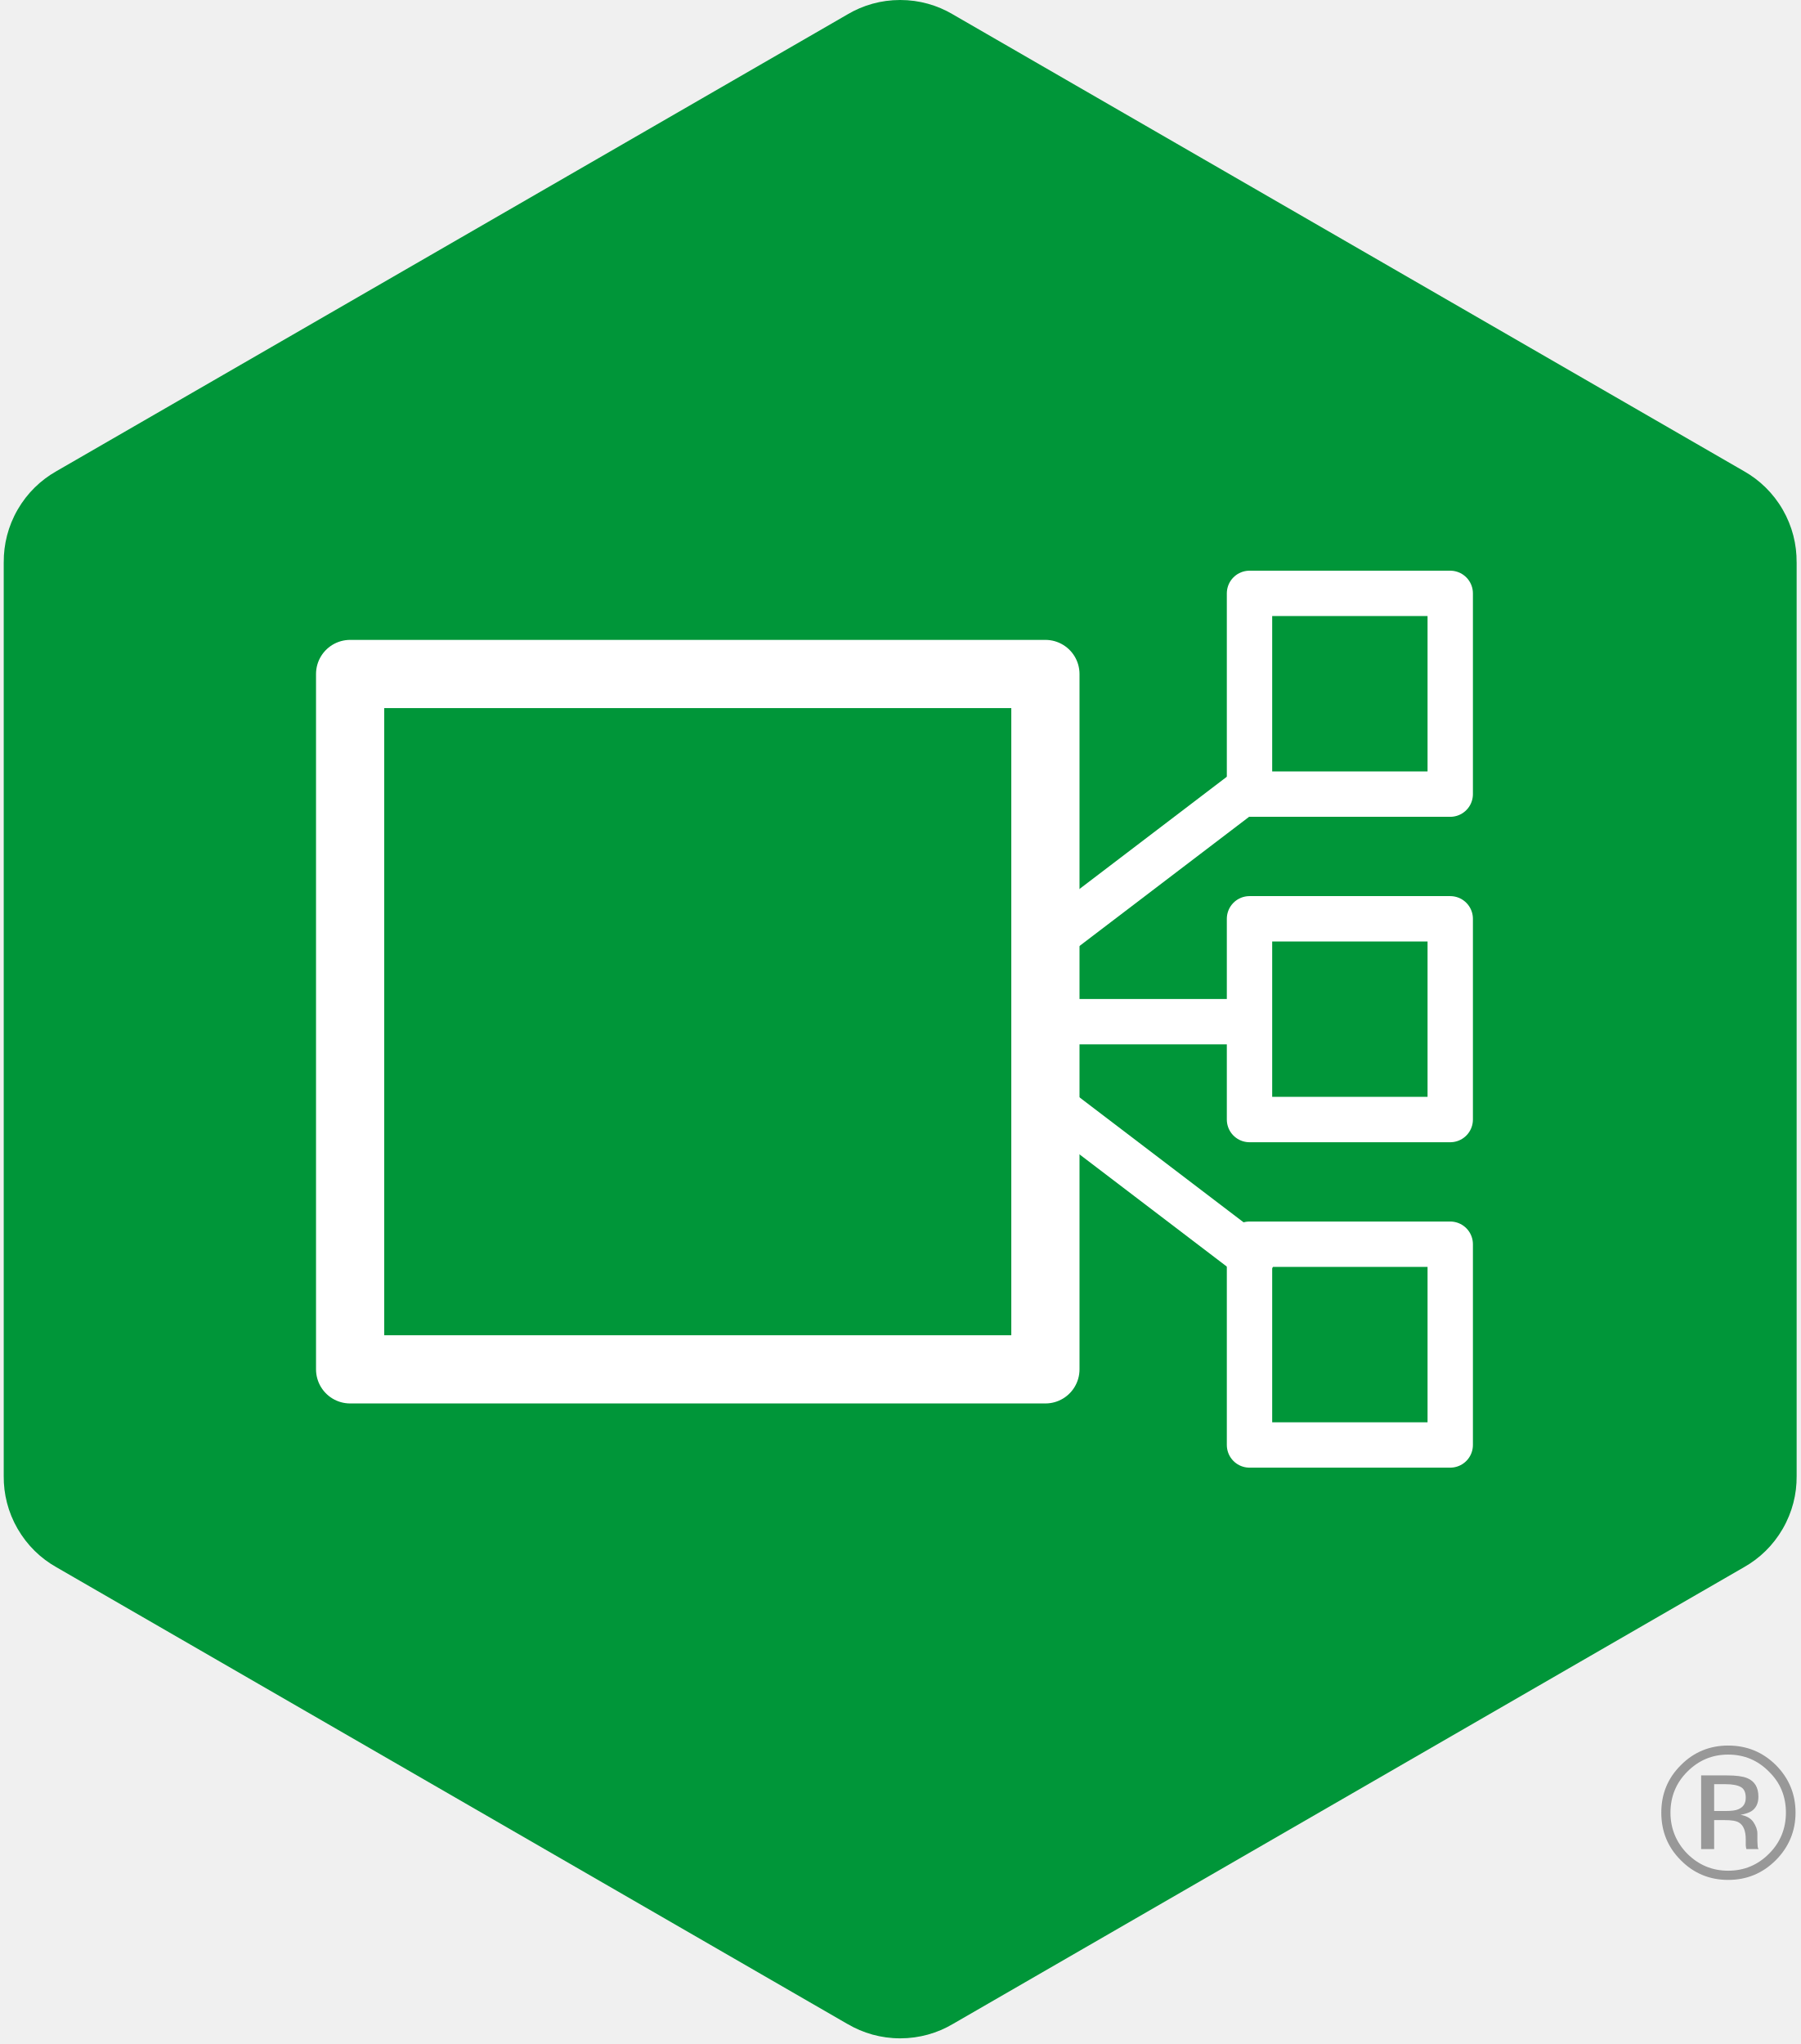
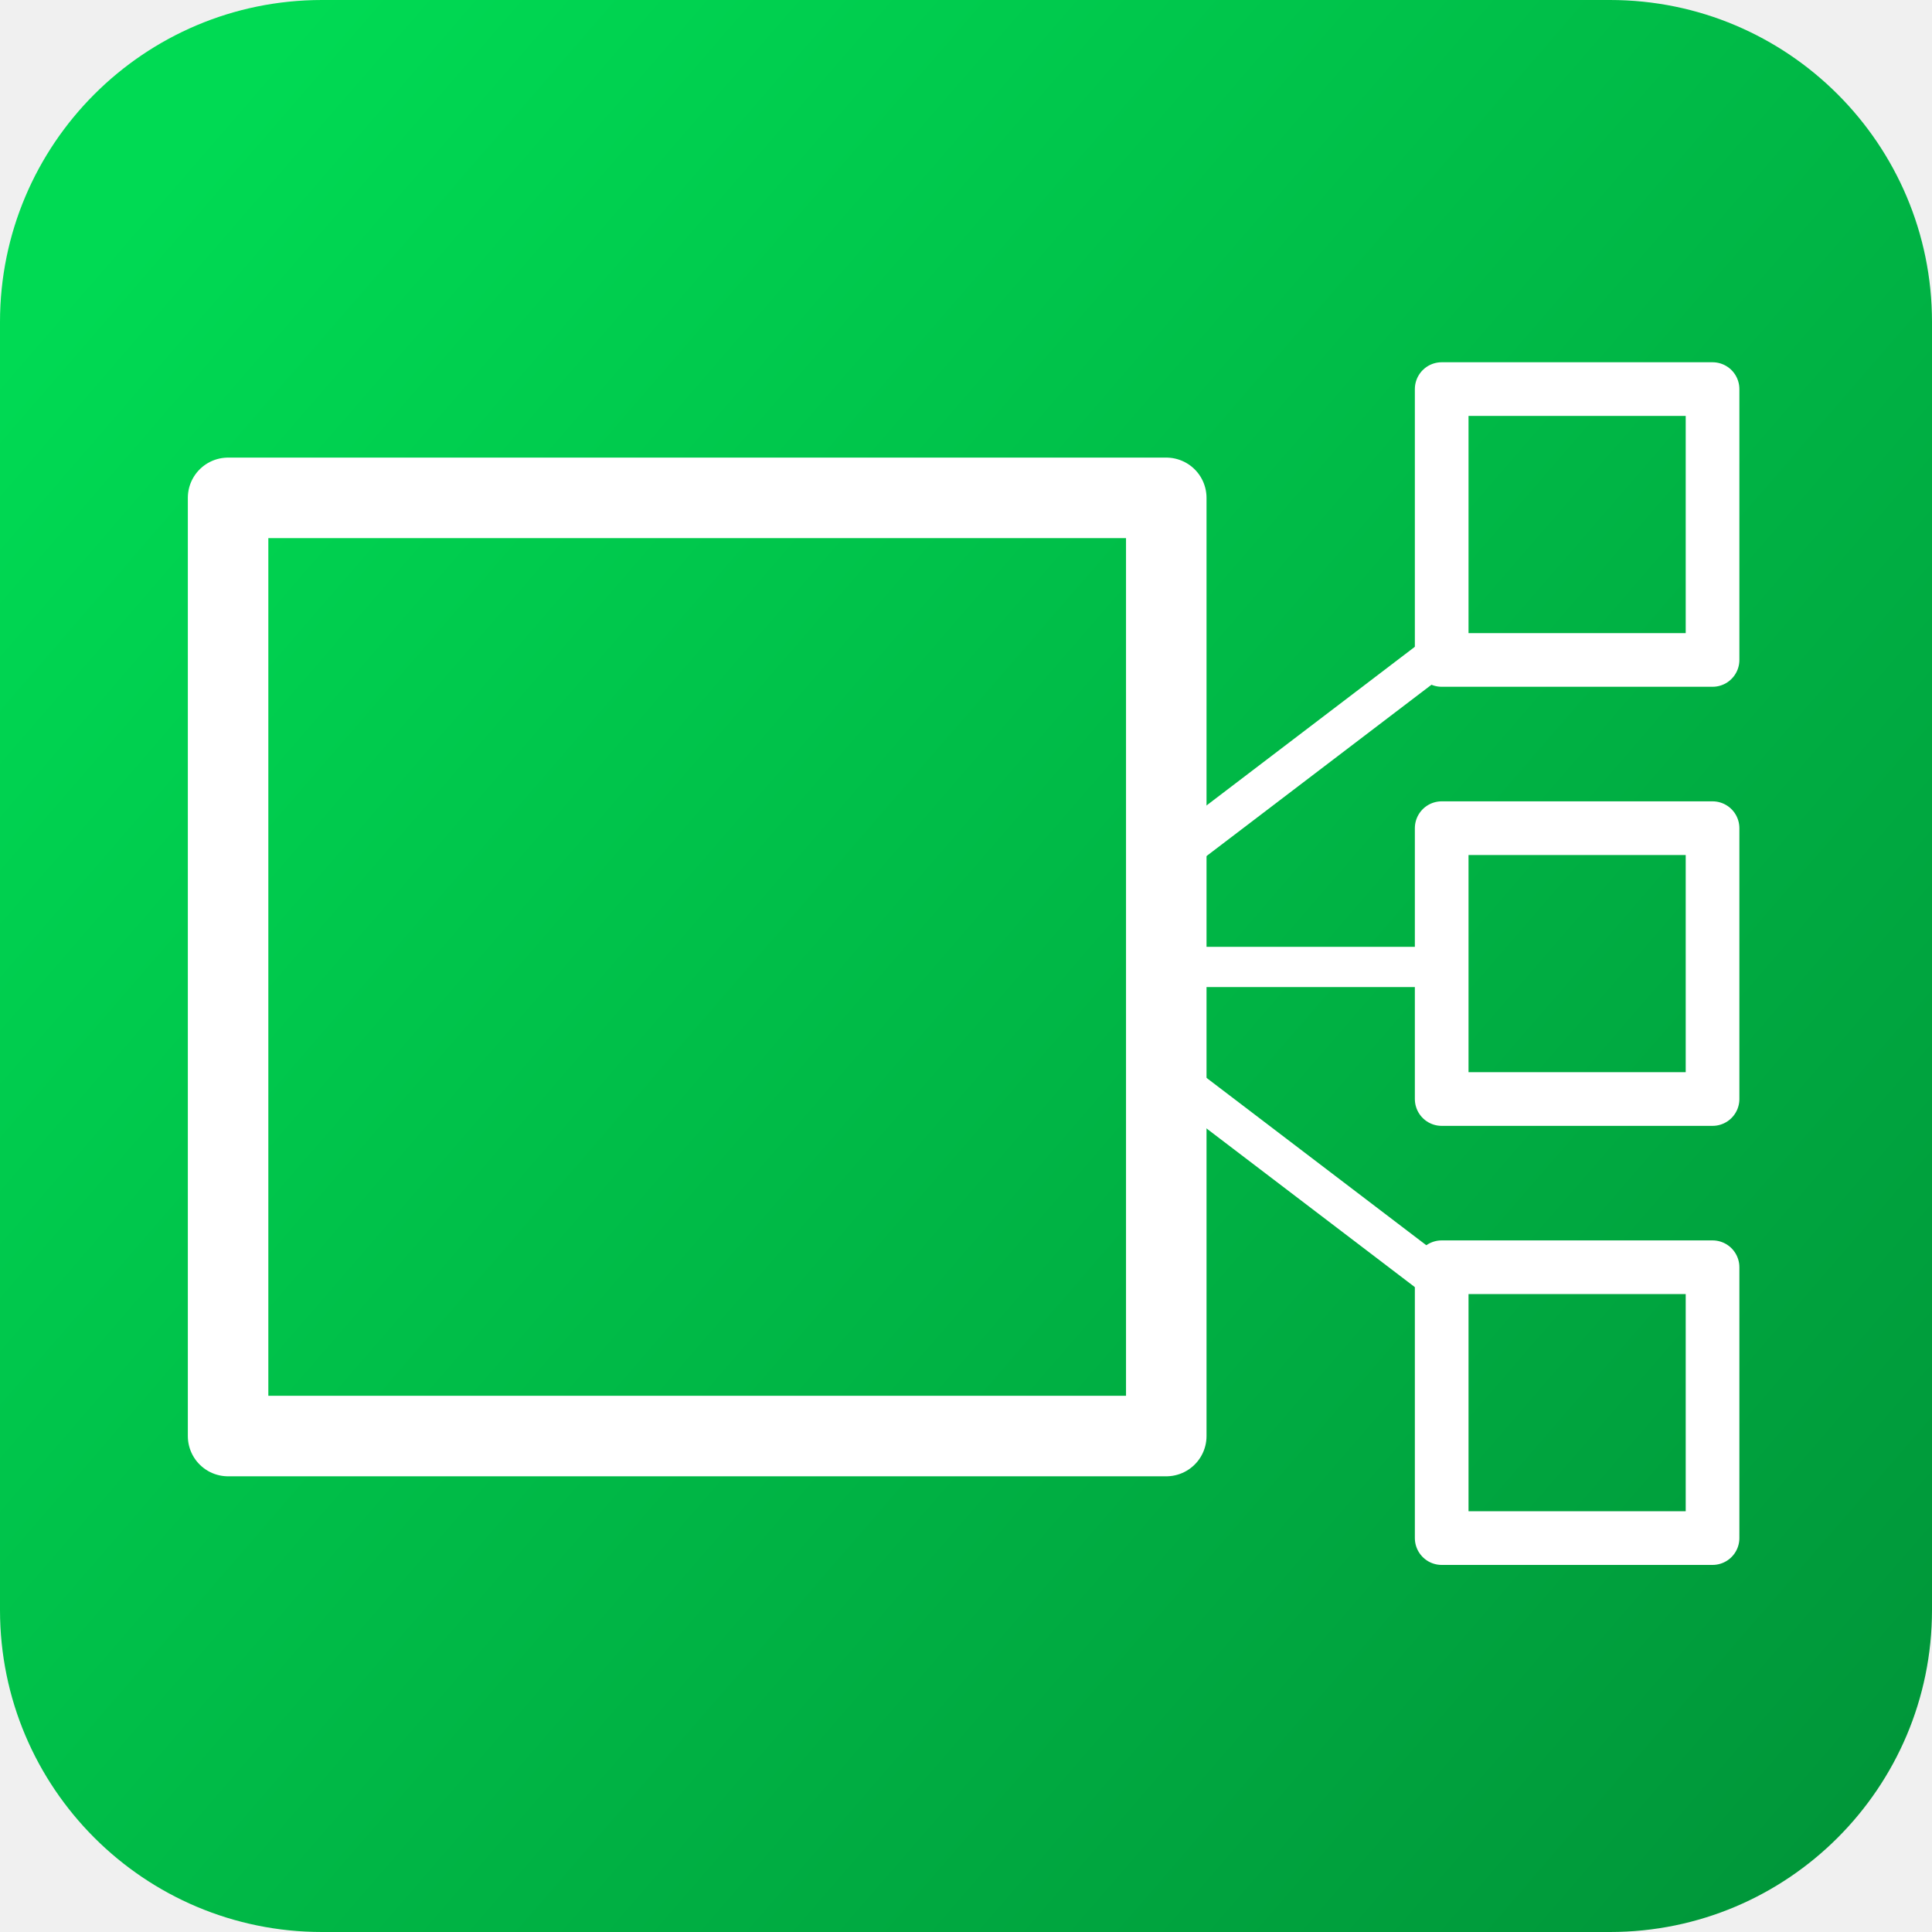
- <svg xmlns="http://www.w3.org/2000/svg" version="1.1" x="0px" y="0px" viewBox="0 0 318 361" style="enable-background:new 0 0 318 361;" xml:space="preserve">
-   <style type="text/css">
- 	.st0{fill:#FFFFFF;}
- 	.st1{fill:#989898;}
- 	.st2{fill:#009639;}
- 	.st3{fill:none;stroke:#FFFFFF;stroke-width:12.048;stroke-linecap:round;stroke-linejoin:round;stroke-miterlimit:10;}
- 	.st4{fill:none;stroke:#FFFFFF;stroke-width:8.012;stroke-linecap:round;stroke-linejoin:round;stroke-miterlimit:10;}
- </style>
-   <g id="Art">
- </g>
-   <g id="Layer_1">
- </g>
-   <g id="_x3C_Layer_x3E_">
-     <g>
-       <path class="st1" d="M300.475,326.571h2.297v-5.115h1.817c1.201,0,2.063,0.117,2.552,0.426    c0.803,0.471,1.213,1.48,1.213,2.976v1.049l0.051,0.391c0.028,0.087,0.028,0.122,0.035,0.164    c0.012,0.063,0.016,0.082,0.051,0.11h2.128l-0.077-0.145c-0.063-0.098-0.098-0.321-0.103-0.665    c-0.03-0.368-0.03-0.681-0.03-0.972v-0.969c0-0.651-0.243-1.316-0.712-2.027    c-0.482-0.686-1.241-1.093-2.266-1.274c0.81-0.136,1.447-0.351,1.889-0.613    c0.869-0.548,1.269-1.438,1.269-2.575c0-1.637-0.646-2.756-2.009-3.303c-0.751-0.309-1.929-0.466-3.561-0.466    h-4.544V326.571z M307.007,319.557c-0.461,0.199-1.194,0.29-2.184,0.29h-2.051v-4.736h1.957    c1.269,0,2.189,0.18,2.76,0.508c0.583,0.325,0.864,0.955,0.864,1.899    C308.353,318.525,307.915,319.185,307.007,319.557 M313.677,311.738c-2.337-2.306-5.132-3.449-8.435-3.449    c-3.233,0-6.054,1.143-8.337,3.449c-2.337,2.313-3.467,5.111-3.467,8.395c0,3.28,1.119,6.089,3.425,8.391    c2.29,2.337,5.115,3.495,8.379,3.495c3.303,0,6.099-1.159,8.435-3.495c2.29-2.313,3.472-5.134,3.472-8.391    C317.149,316.825,315.966,314.051,313.677,311.738 M312.471,312.915c1.999,1.952,2.978,4.387,2.978,7.218    c0,2.802-0.979,5.256-2.978,7.253c-1.969,1.988-4.387,3.008-7.23,3.008c-2.821,0-5.226-1.021-7.22-3.008    c-1.957-1.997-2.964-4.451-2.964-7.253c0-2.83,1.007-5.265,2.964-7.218c2.023-2.032,4.418-3.03,7.22-3.03    C308.072,309.886,310.478,310.883,312.471,312.915" />
-       <g>
-         <g>
-           <path class="st2" d="M3.113,270.005c1.693,2.936,4.079,5.226,6.832,6.78l139.765,80.693l0.004-0.004      c2.727,1.605,5.898,2.526,9.288,2.526c3.39,0,6.566-0.92,9.288-2.526l139.769-80.693      c2.753-1.553,5.131-3.839,6.828-6.775c1.697-2.936,2.487-6.143,2.456-9.306V99.313l-0.004-0.004      c0.026-3.159-0.763-6.37-2.456-9.306c-1.697-2.936-4.083-5.222-6.832-6.78L168.282,2.53V2.526      C165.559,0.92,162.388,0,158.998,0c-3.385,0-6.557,0.92-9.28,2.526v0.004L9.954,83.224      c-2.753,1.558-5.139,3.844-6.836,6.78c-1.693,2.936-2.482,6.147-2.456,9.306l-0.004,0.004v161.386      c-0.03,3.163,0.759,6.37,2.452,9.306" />
-         </g>
-         <g>
-           <rect x="61.844" y="119.038" class="st3" width="122.807" height="122.807" />
-           <rect x="220.702" y="104.799" class="st4" width="35.455" height="35.455" />
-           <rect x="220.702" y="162.273" class="st4" width="35.455" height="35.455" />
-           <rect x="220.702" y="219.746" class="st4" width="35.455" height="35.455" />
-           <g>
-             <line class="st4" x1="187.436" y1="180.442" x2="218.619" y2="180.442" />
-             <line class="st4" x1="185.775" y1="195.112" x2="221.185" y2="222.08" />
-             <line class="st4" x1="185.775" y1="165.771" x2="221.185" y2="138.803" />
-           </g>
-         </g>
-       </g>
-     </g>
-   </g>
+ <svg xmlns="http://www.w3.org/2000/svg" width="144" height="144" viewBox="0 0 144 144" fill="none">
+   <rect width="144" height="144" rx="24" fill="url(#paint0_linear_684_3229)" />
+   <path d="M86.927 37.107H17V107.035H86.927V37.107Z" stroke="white" stroke-width="6" stroke-miterlimit="10" stroke-linecap="round" stroke-linejoin="round" />
+   <path d="M127.643 29H107.455V49.188H127.643V29Z" stroke="white" stroke-width="4" stroke-miterlimit="10" stroke-linecap="round" stroke-linejoin="round" />
+   <path d="M127.643 61.727H107.455V81.915H127.643V61.727Z" stroke="white" stroke-width="4" stroke-miterlimit="10" stroke-linecap="round" stroke-linejoin="round" />
+   <path d="M127.643 94.452H107.455V114.64H127.643V94.452Z" stroke="white" stroke-width="4" stroke-miterlimit="10" stroke-linecap="round" stroke-linejoin="round" />
+   <path d="M88.514 72.071H106.27" stroke="white" stroke-width="3" stroke-miterlimit="10" stroke-linecap="round" stroke-linejoin="round" />
+   <path d="M87.567 80.425L107.73 95.781" stroke="white" stroke-width="3" stroke-miterlimit="10" stroke-linecap="round" stroke-linejoin="round" />
+   <path d="M87.567 63.718L107.73 48.362" stroke="white" stroke-width="3" stroke-miterlimit="10" stroke-linecap="round" stroke-linejoin="round" />
+   <defs>
+     <linearGradient id="paint0_linear_684_3229" x1="10" y1="15.5" x2="144" y2="131.5" gradientUnits="userSpaceOnUse">
+       <stop stop-color="#00DA53" />
+       <stop offset="1" stop-color="#009639" />
+     </linearGradient>
+   </defs>
</svg>
